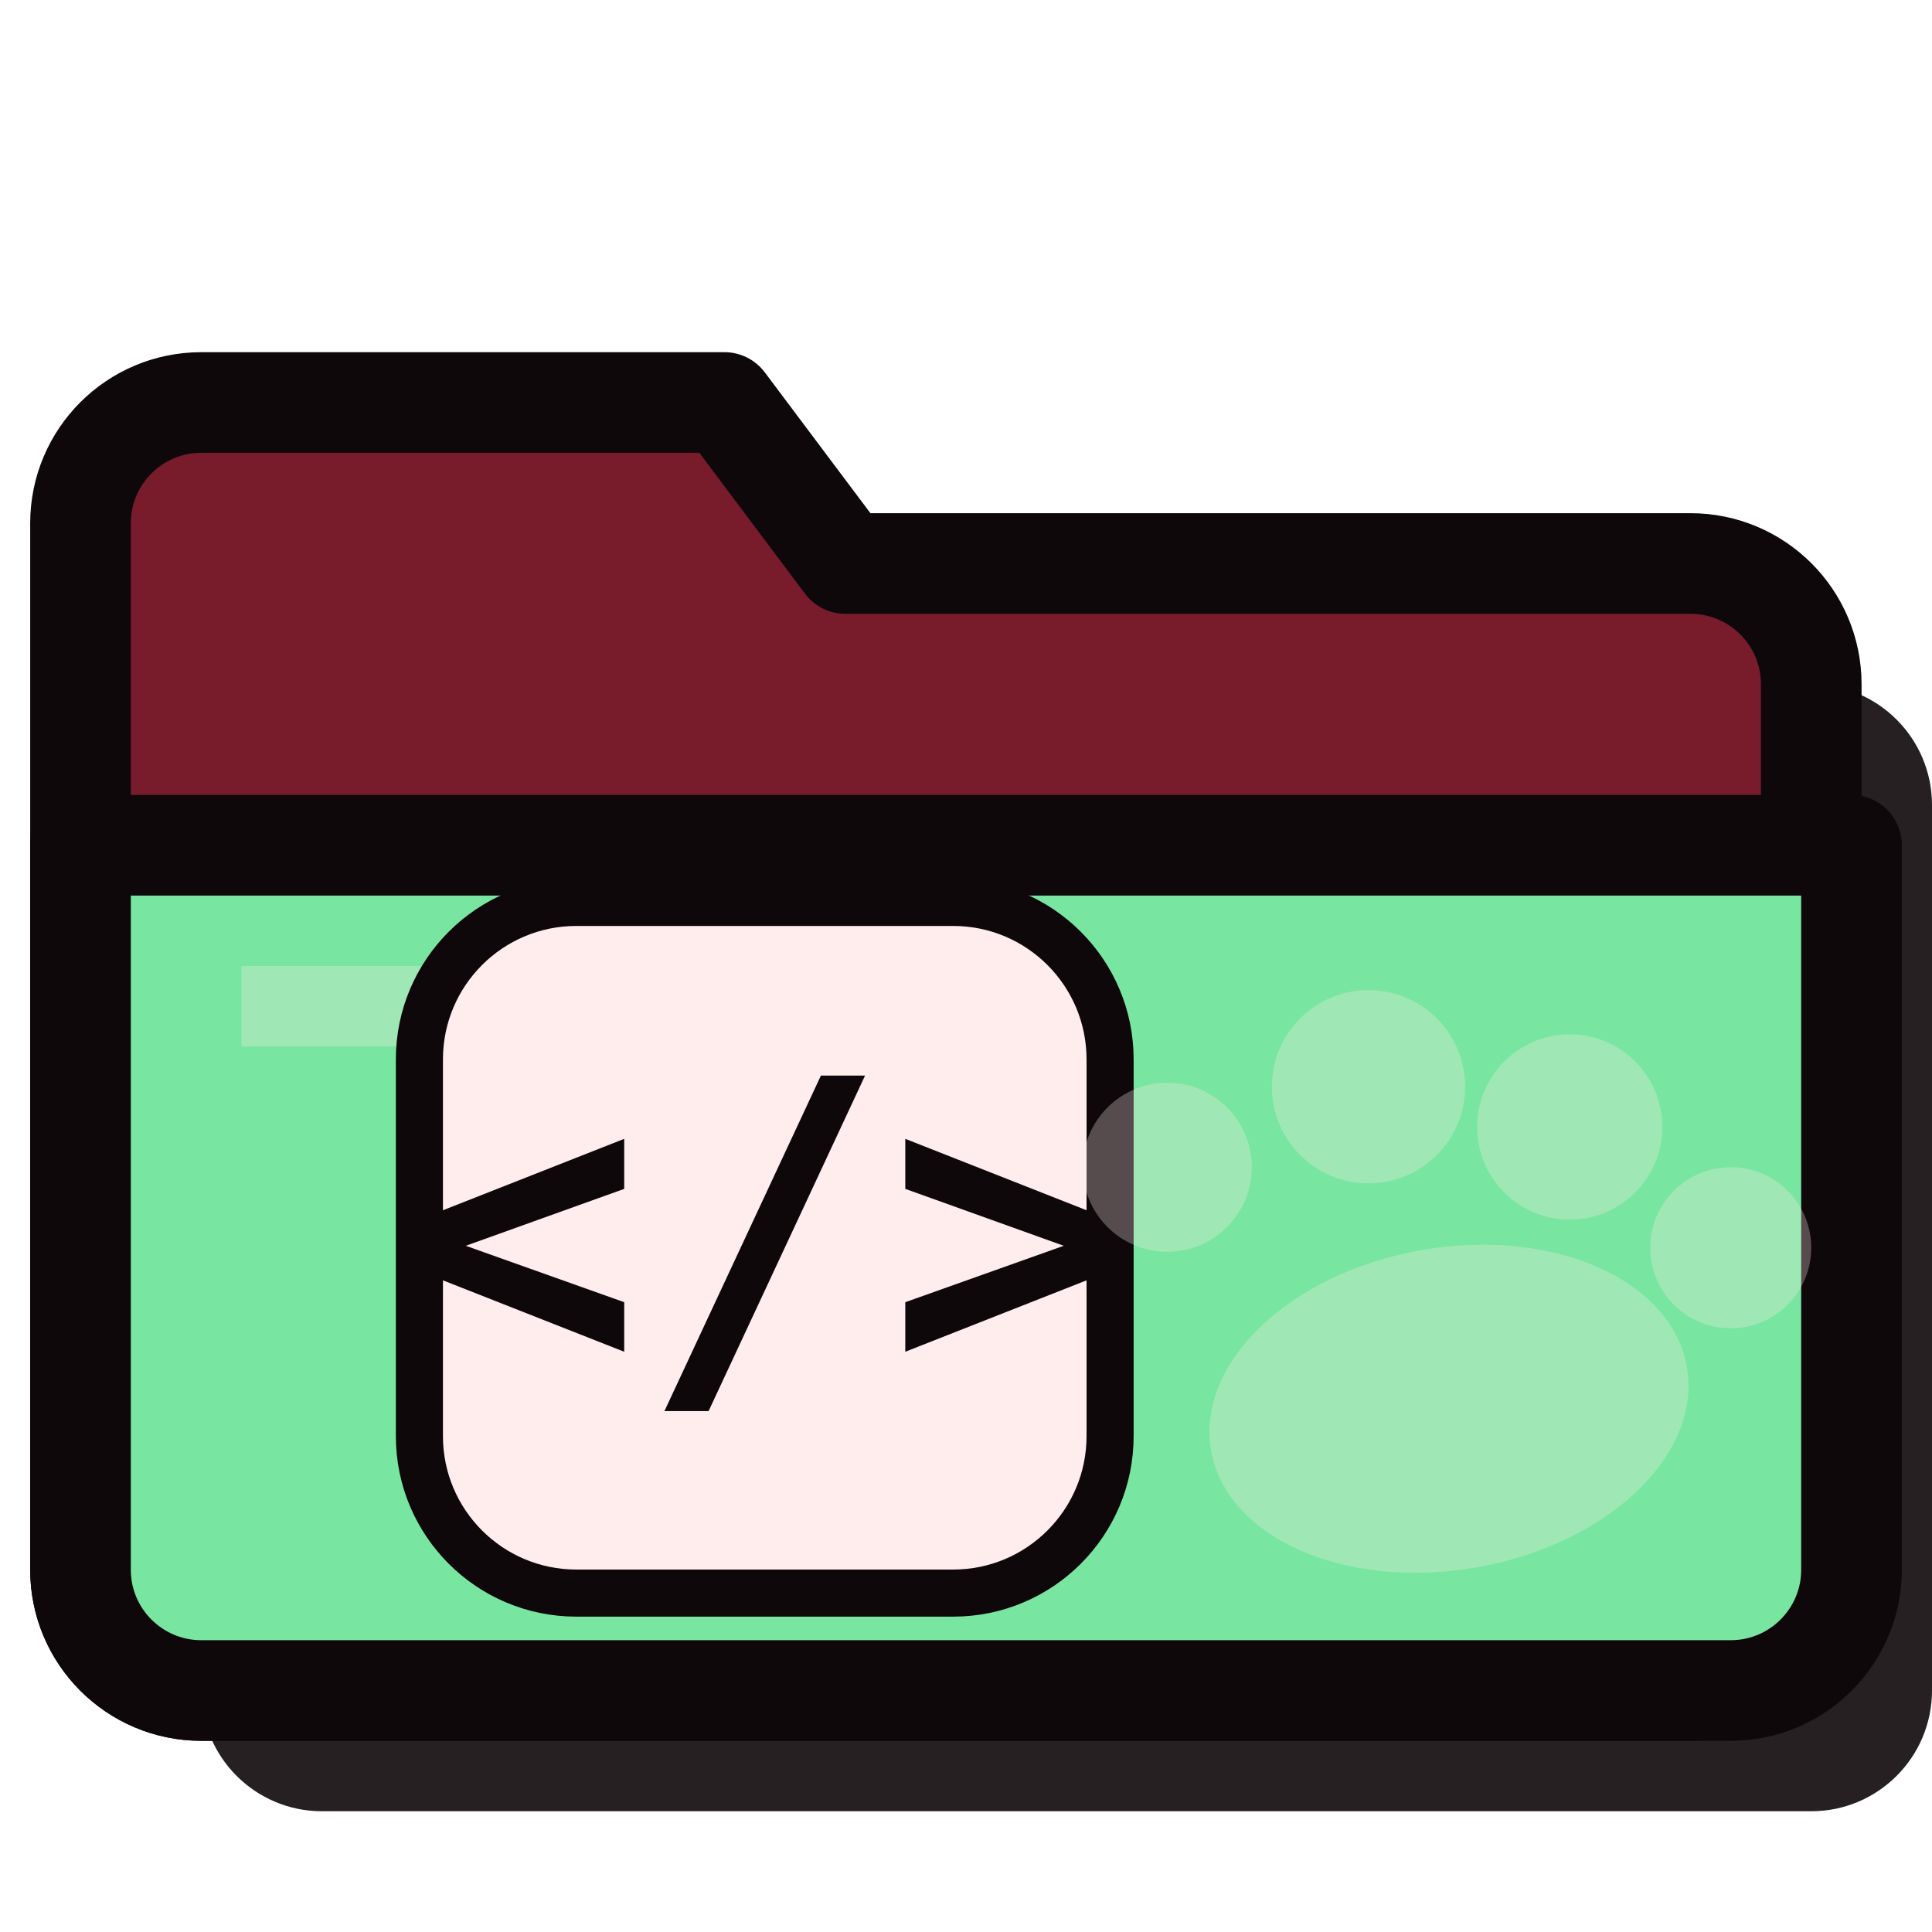
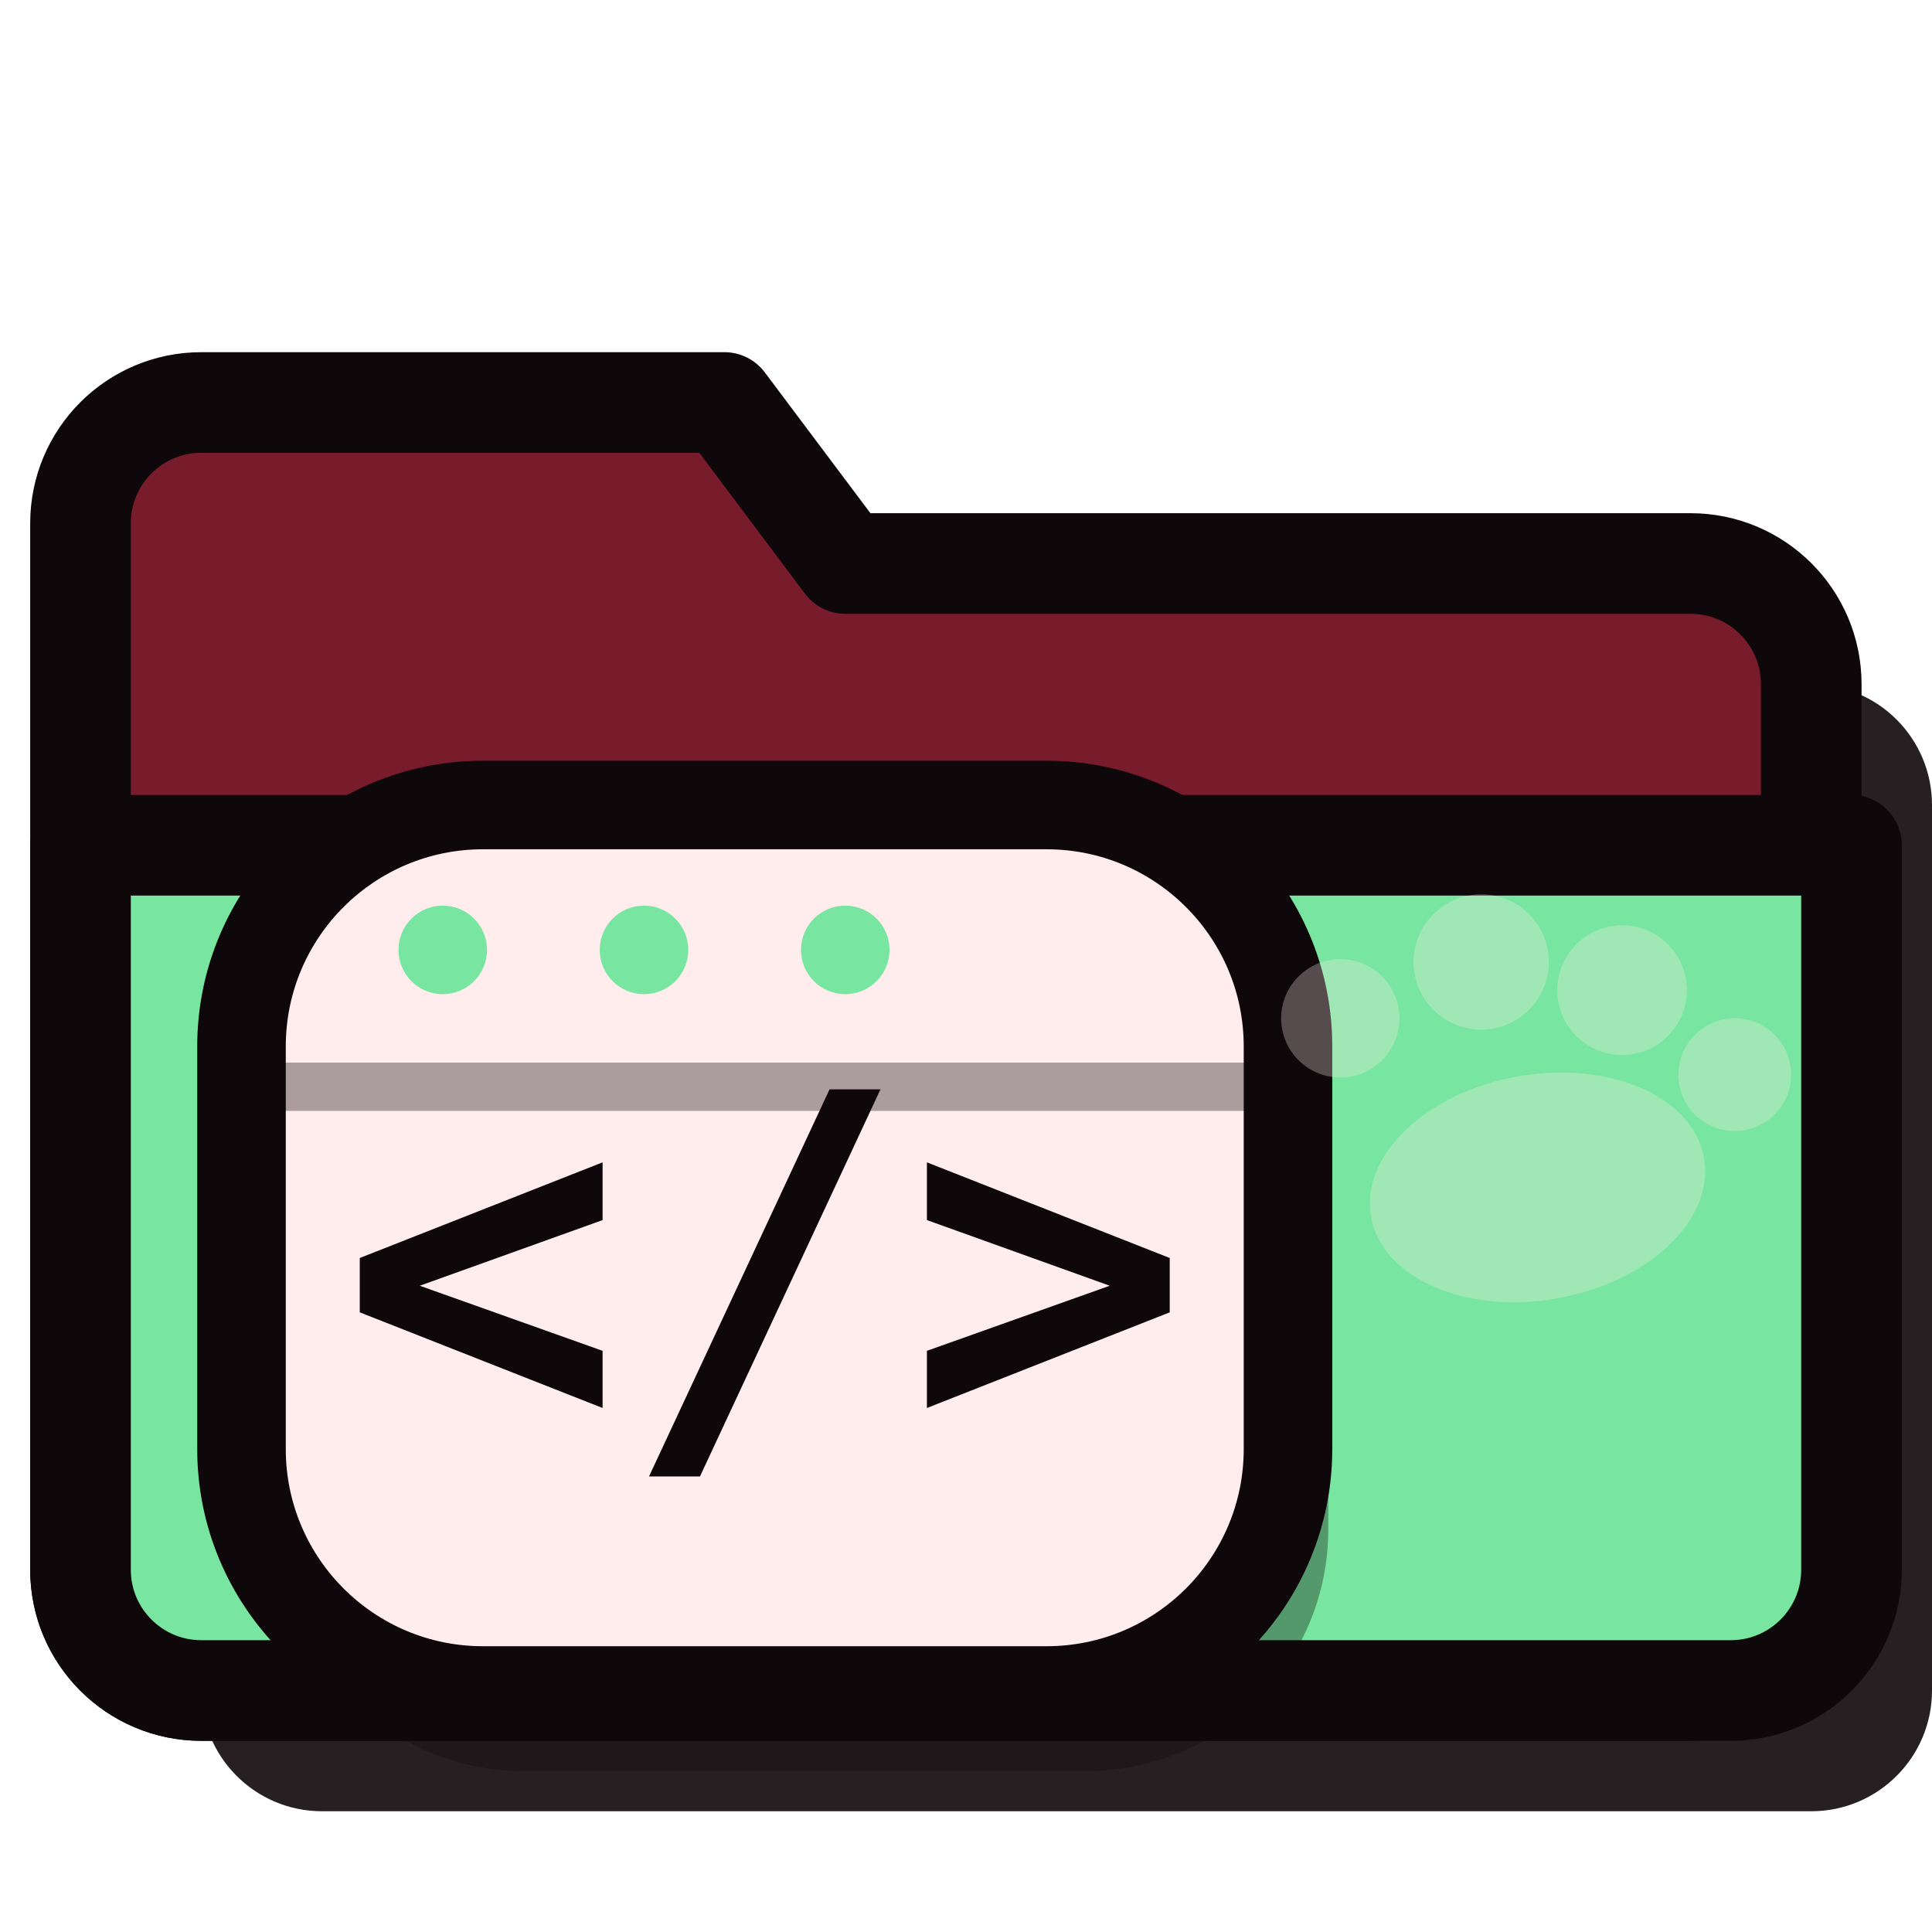
<svg xmlns="http://www.w3.org/2000/svg" width="48" height="48" viewBox="0 0 48 48">
  <path d="M5 10 H18 L21 14 H42 A3 3 0 0 1 45 17 V39 A3 3 0 0 1 42 42 H5 A3 3 0 0 1 2 39 V13 A3 3 0 0 1 5 10 Z" transform="translate(3 3)" fill="#0E080B" opacity="0.9" />
  <path d="M5 10 H18 L21 14 H42 A3 3 0 0 1 45 17 V39 A3 3 0 0 1 42 42 H5 A3 3 0 0 1 2 39 V13 A3 3 0 0 1 5 10 Z" fill="#781C2C" stroke="#0E080B" stroke-width="2.5" stroke-linejoin="round" />
  <path d="M2 21 H46 V39 A3 3 0 0 1 43 42 H5 A3 3 0 0 1 2 39 Z" fill="#78E6A0" stroke="#0E080B" stroke-width="2.5" stroke-linejoin="round" />
  <path d="M6 24 H20 V26 H6 Z" fill="#FFECEC" opacity="0.30" />
-   <g transform="translate(19 31) scale(0.78)">
-     <rect x="-11" y="-11" width="22" height="22" rx="5" fill="#FFECEC" stroke="#0E080B" stroke-width="1.5" />
-     <text x="0" y="4" text-anchor="middle" font-family="monospace" font-size="13" font-weight="700" fill="#0E080B">&lt;/&gt;</text>
+   <g transform="translate(19 31)">
+     <rect x="-12" y="-9" width="26" height="22" rx="6" fill="#0E080B" opacity="0.35" />
+     <rect x="-13" y="-11" width="26" height="22" rx="6" fill="#FFECEC" stroke="#0E080B" stroke-width="2.2" />
+     <path d="M-13 -4 H13" stroke="#0E080B" stroke-width="1.2" opacity="0.35" />
+     <circle cx="-8" cy="-7.4" r="1.1" fill="#78E6A0" />
+     <circle cx="-3" cy="-7.4" r="1.1" fill="#78E6A0" />
+     <circle cx="2" cy="-7.4" r="1.1" fill="#78E6A0" />
+     <g transform="translate(0 1) scale(0.9)">
+       <text x="0" y="4" text-anchor="middle" font-family="monospace" font-size="13" font-weight="700" fill="#0E080B">&lt;/&gt;</text>
+     </g>
  </g>
-   <g fill="#FFECEC" opacity="0.30">
-     <circle cx="29" cy="29" r="2.1" />
-     <circle cx="34" cy="27" r="2.4" />
-     <circle cx="39" cy="28" r="2.3" />
-     <circle cx="43" cy="31" r="2.0" />
-     <ellipse cx="36" cy="35" rx="6" ry="4" transform="rotate(-10 36 35)" />
+   <g transform="translate(13 5) scale(0.7)">
+     <g fill="#FFECEC" opacity="0.30">
+       <circle cx="29" cy="29" r="2.1" />
+       <circle cx="34" cy="27" r="2.4" />
+       <circle cx="39" cy="28" r="2.3" />
+       <circle cx="43" cy="31" r="2.0" />
+       <ellipse cx="36" cy="35" rx="6" ry="4" transform="rotate(-10 36 35)" />
+     </g>
  </g>
</svg>
